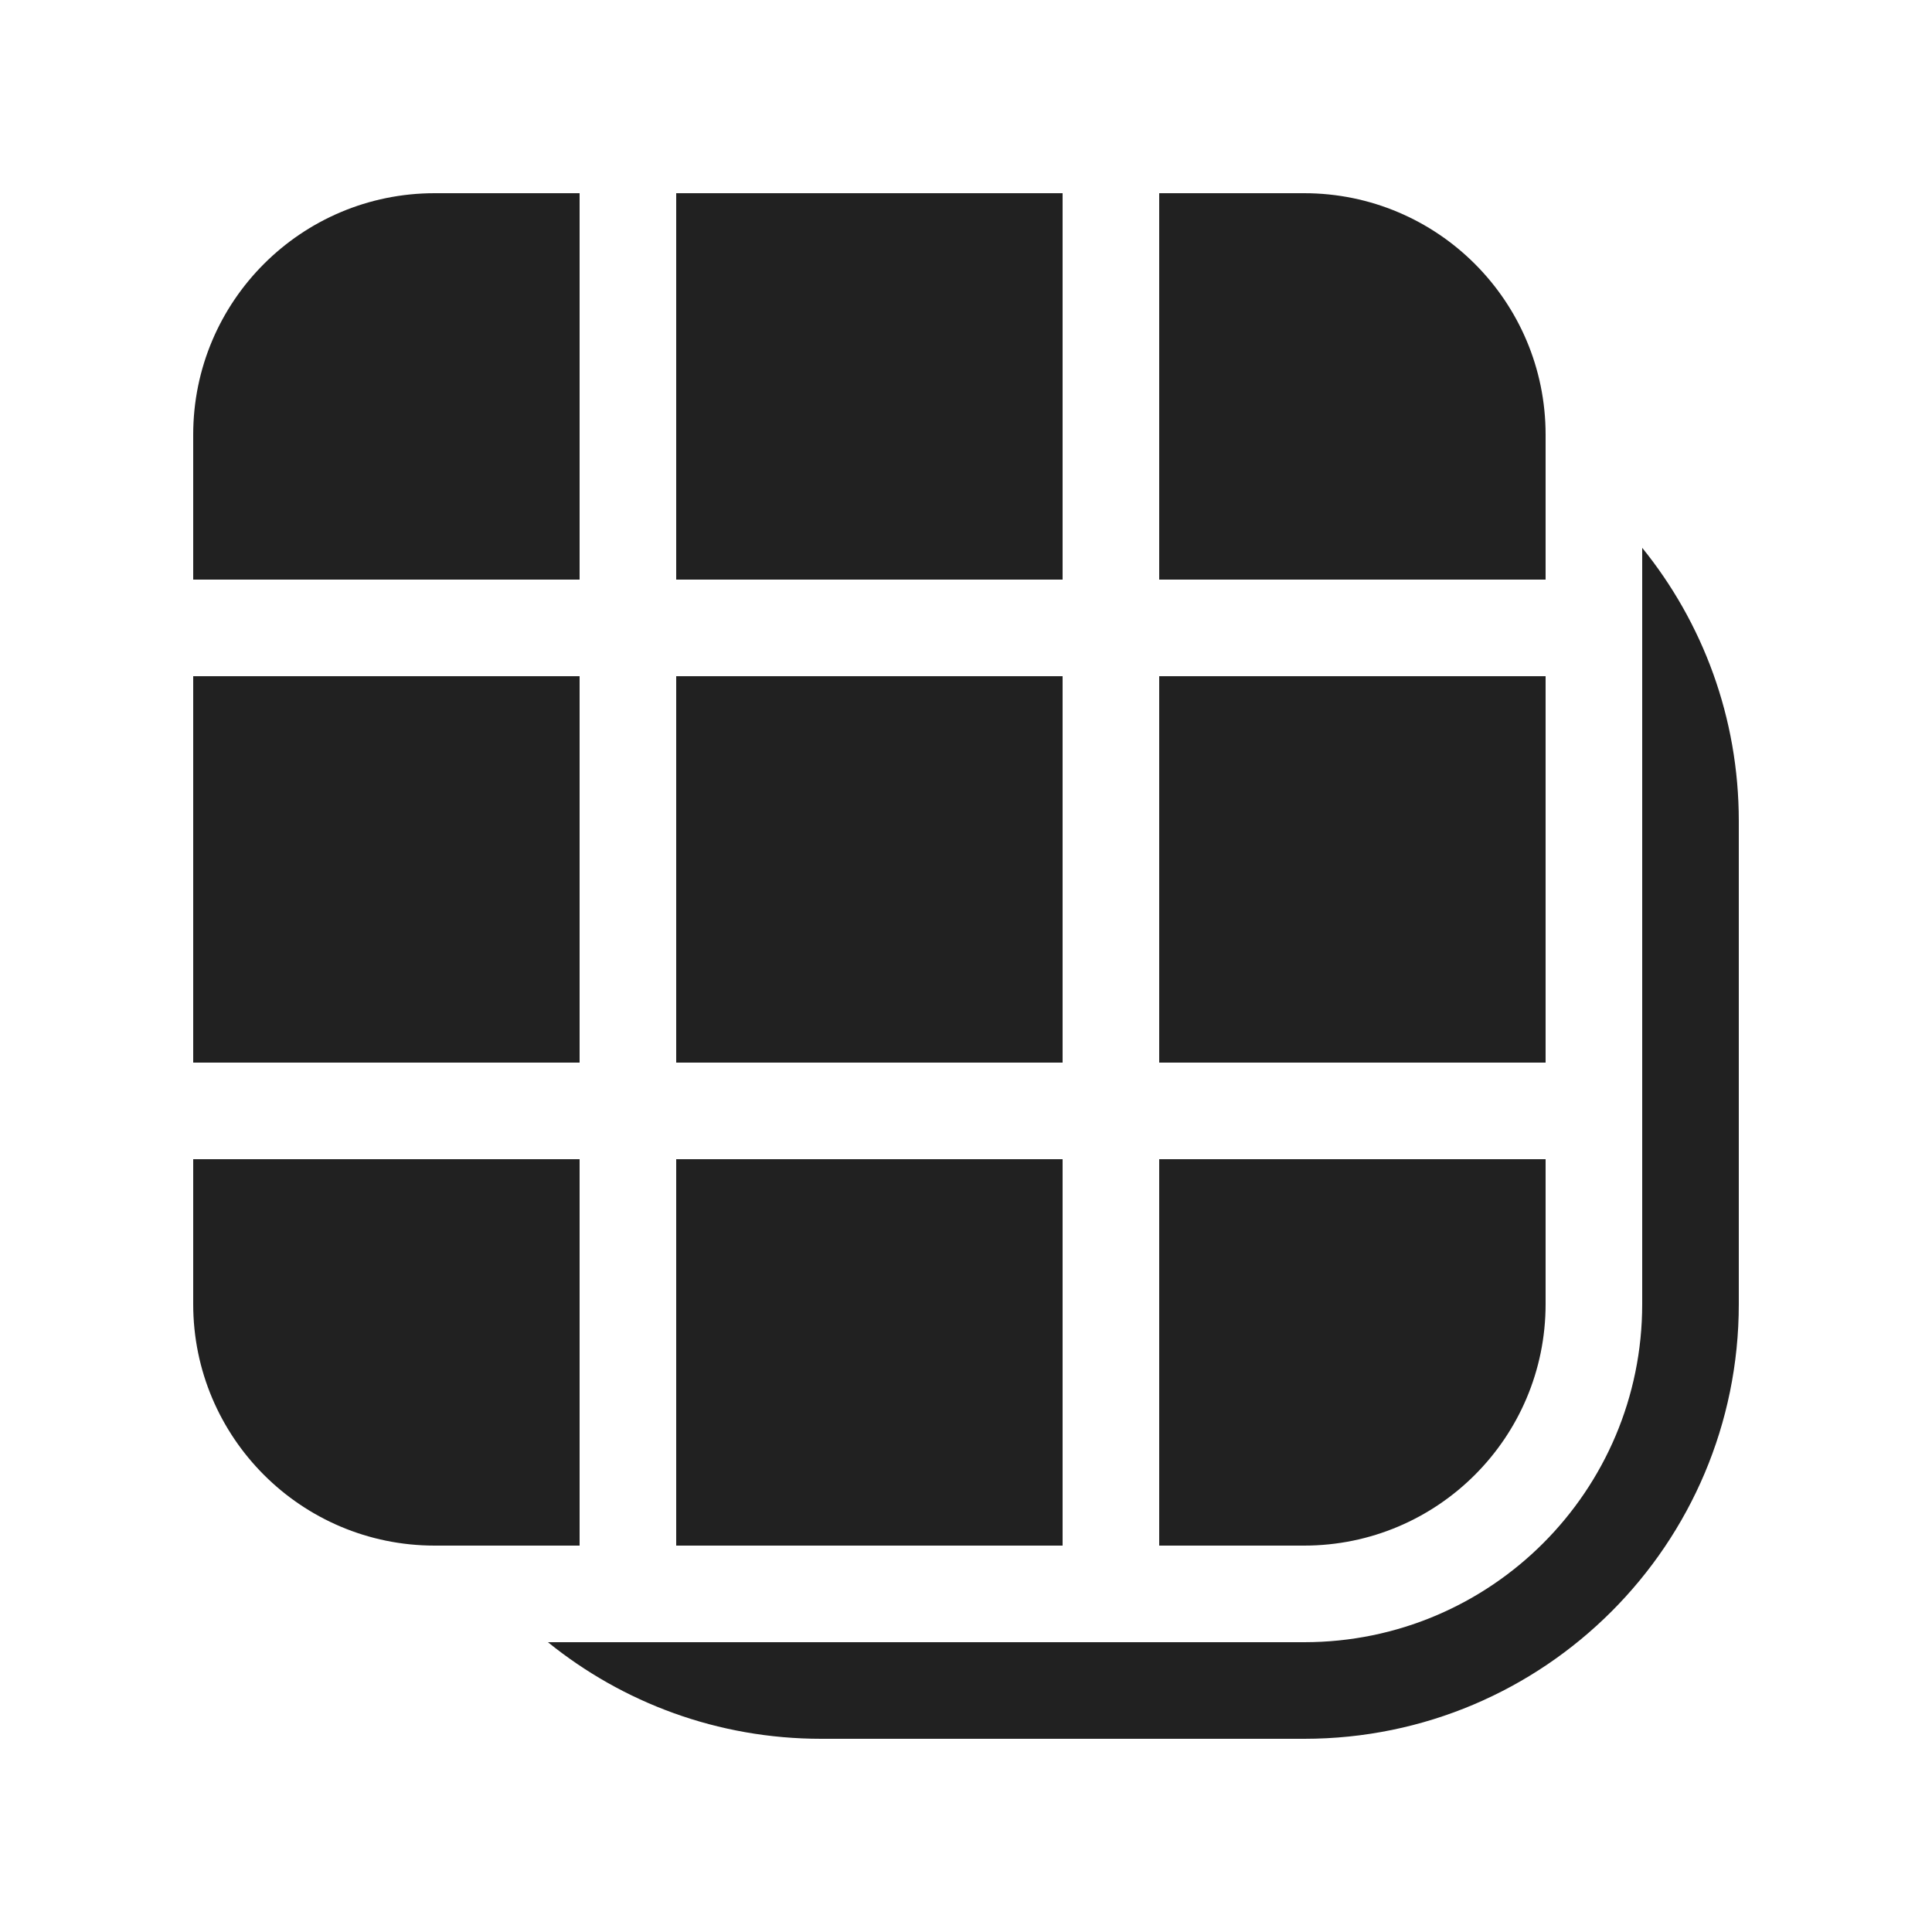
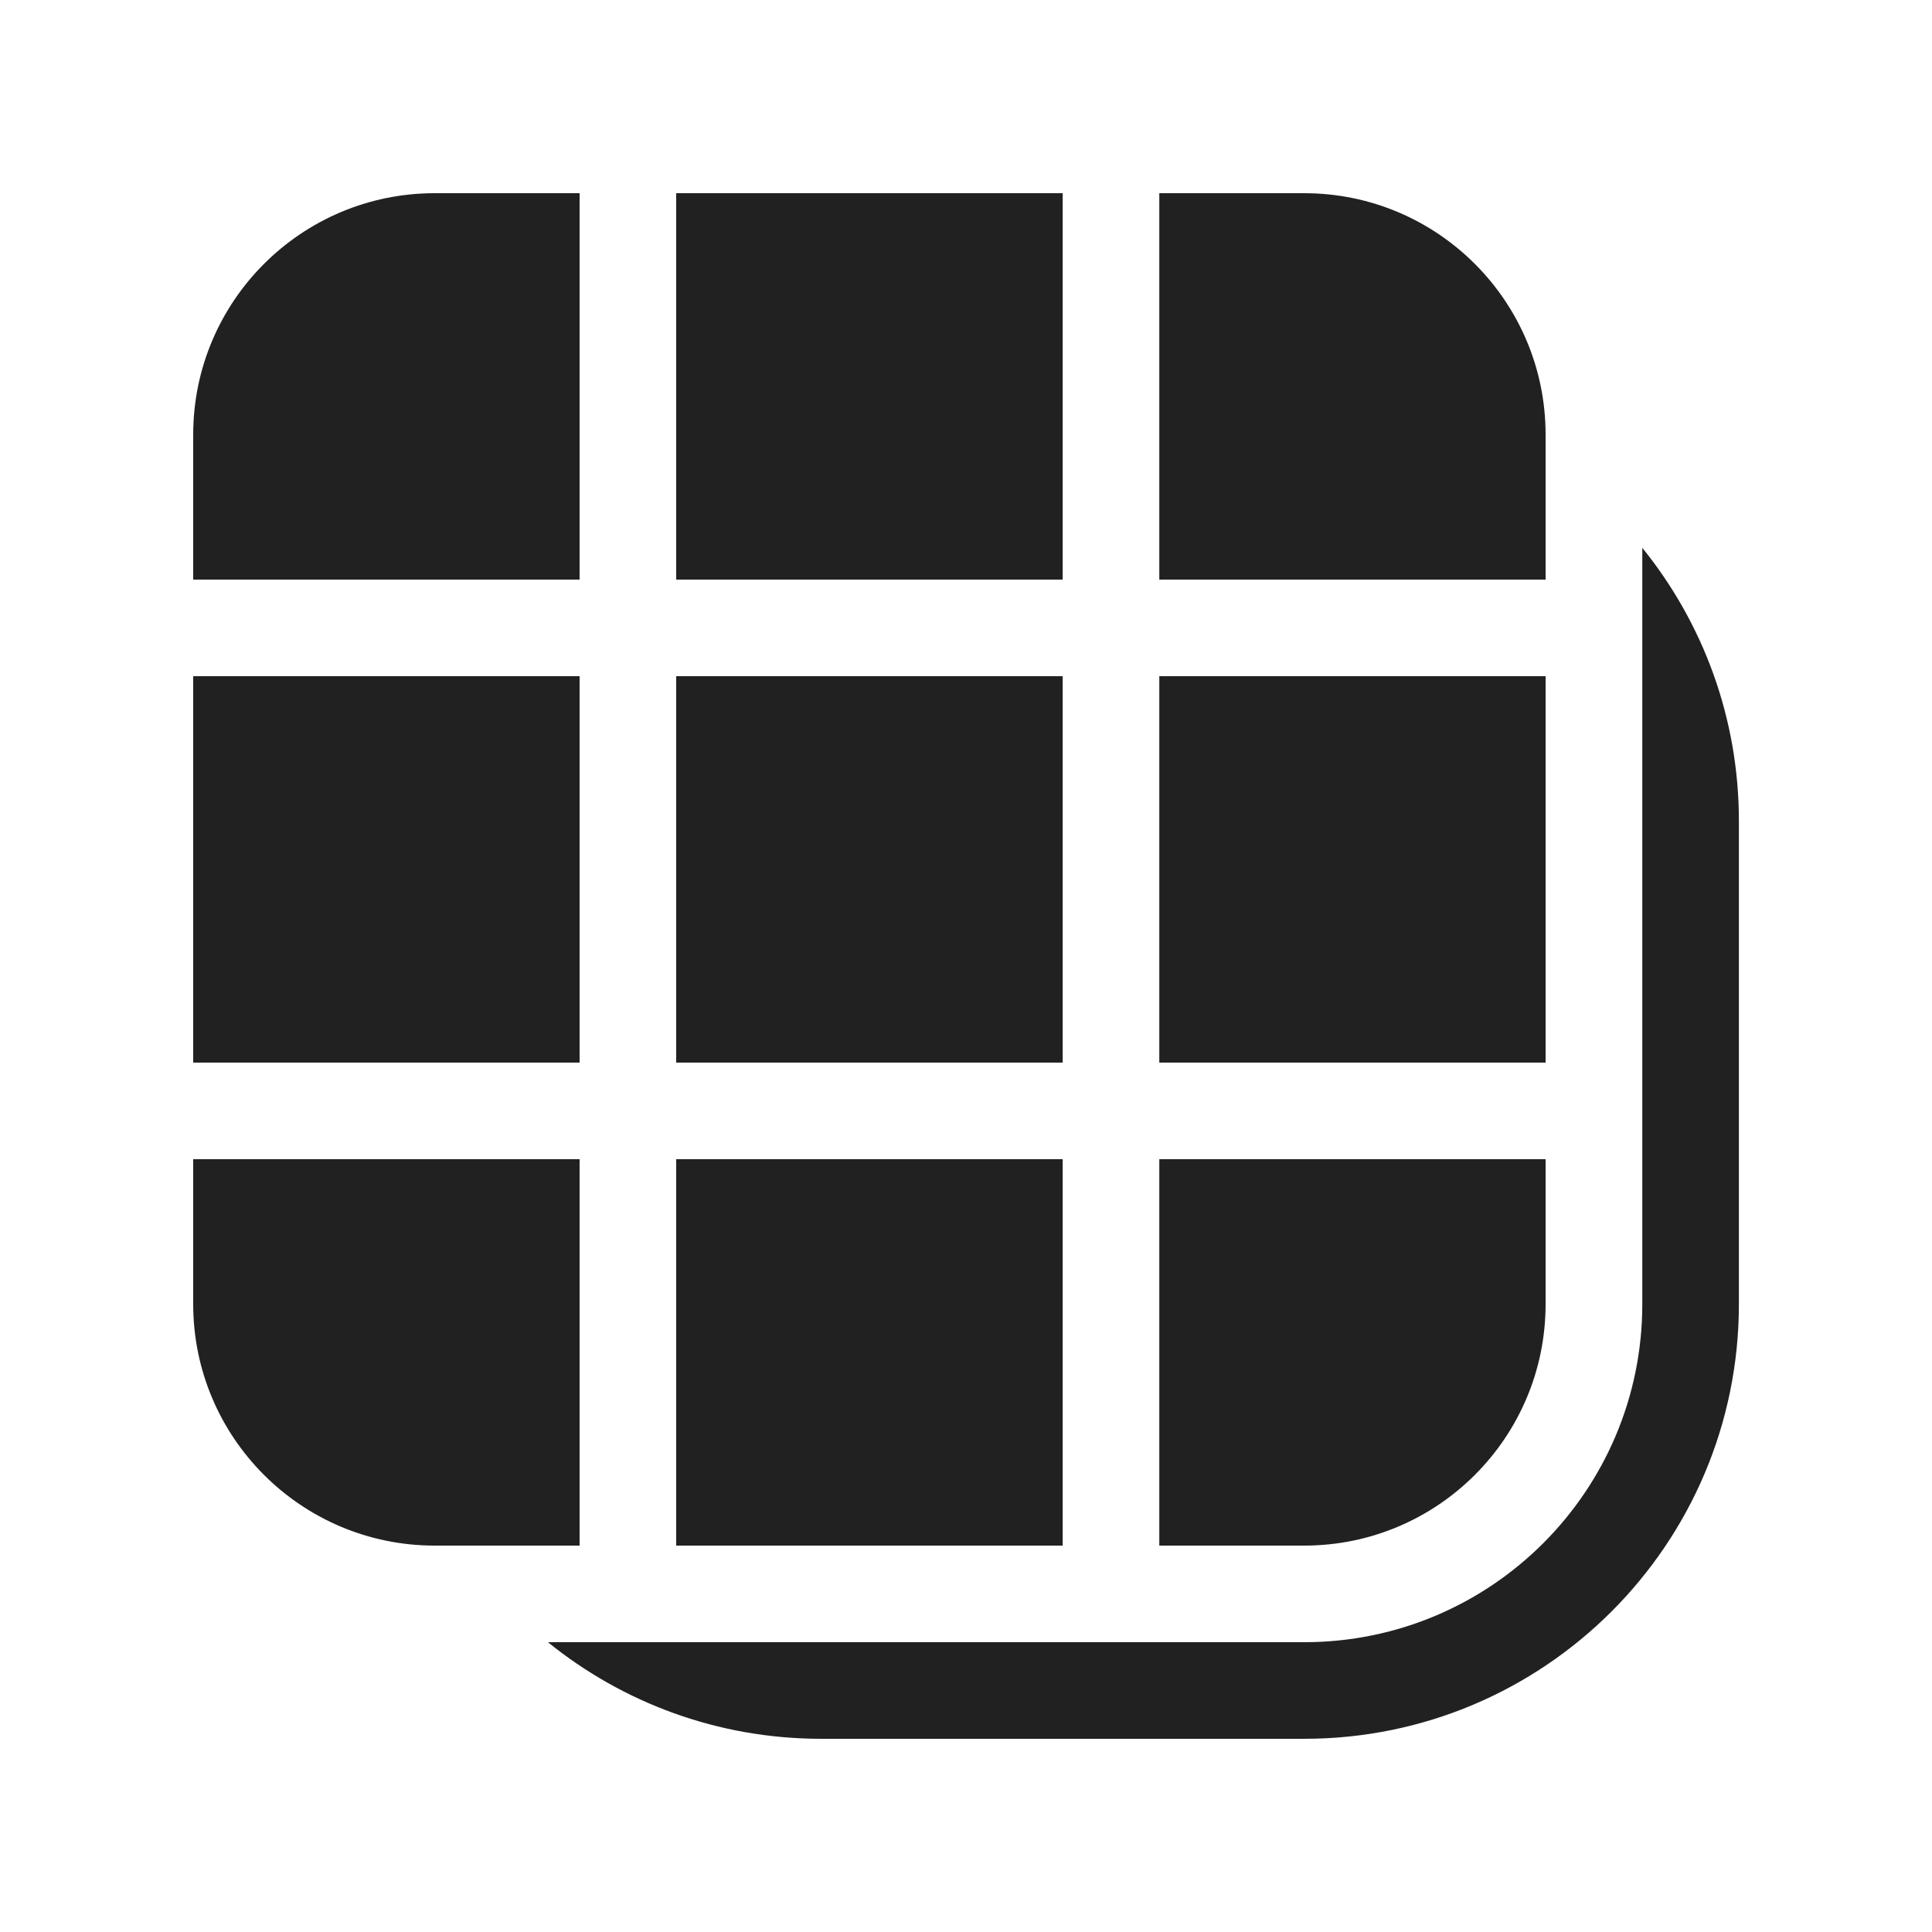
<svg xmlns="http://www.w3.org/2000/svg" width="20" height="20" viewBox="0 0 20 20" fill="none">
-   <path d="M17 13.5C17 15.433 15.434 17 13.501 17L5.672 17C6.445 17.625 7.429 18 8.501 18H13.501C15.986 18 18 15.985 18 13.5V8.5C18 7.428 17.626 6.444 17 5.671L17 13.5ZM4.5 16H6V12H2L2 13.5C2 14.881 3.119 16 4.5 16ZM6 7V11H2L2 7H6ZM11 11H7V7L11 7V11ZM7 12H11L11 16H7V12ZM12 7L12 11H16V7L12 7ZM12 12H16V13.5C16 14.881 14.881 16 13.5 16H12L12 12ZM2 6H6L6 2L4.5 2C3.119 2 2 3.119 2 4.5L2 6ZM7 6L7 2L11 2V6L7 6ZM12 6L12 2L13.5 2C14.881 2 16 3.119 16 4.5V6L12 6Z" fill="#212121" />
+   <path d="M17.001 13.5C17.001 15.433 15.434 17 13.501 17L5.672 17C6.445 17.625 7.429 18 8.501 18H13.501C15.986 18 18.001 15.985 18.001 13.5V8.5C18.001 7.428 17.626 6.444 17.001 5.671L17.001 13.5ZM4.5 16H6V12H2L2 13.5C2 14.881 3.12 16 4.5 16ZM6 7V11H2L2 7H6ZM11.001 11H7V7L11.001 7V11ZM7 12H11.001L11.001 16H7V12ZM12.001 7L12.001 11H16V7L12.001 7ZM12.001 12H16V13.5C16 14.881 14.881 16 13.501 16H12.001L12.001 12ZM2 6H6L6 2L4.5 2C3.12 2 2 3.119 2 4.5L2 6ZM7 6L7 2L11.001 2V6L7 6ZM12.001 6L12.001 2L13.501 2C14.881 2 16 3.119 16 4.5V6L12.001 6Z" fill="#212121" />
</svg>
